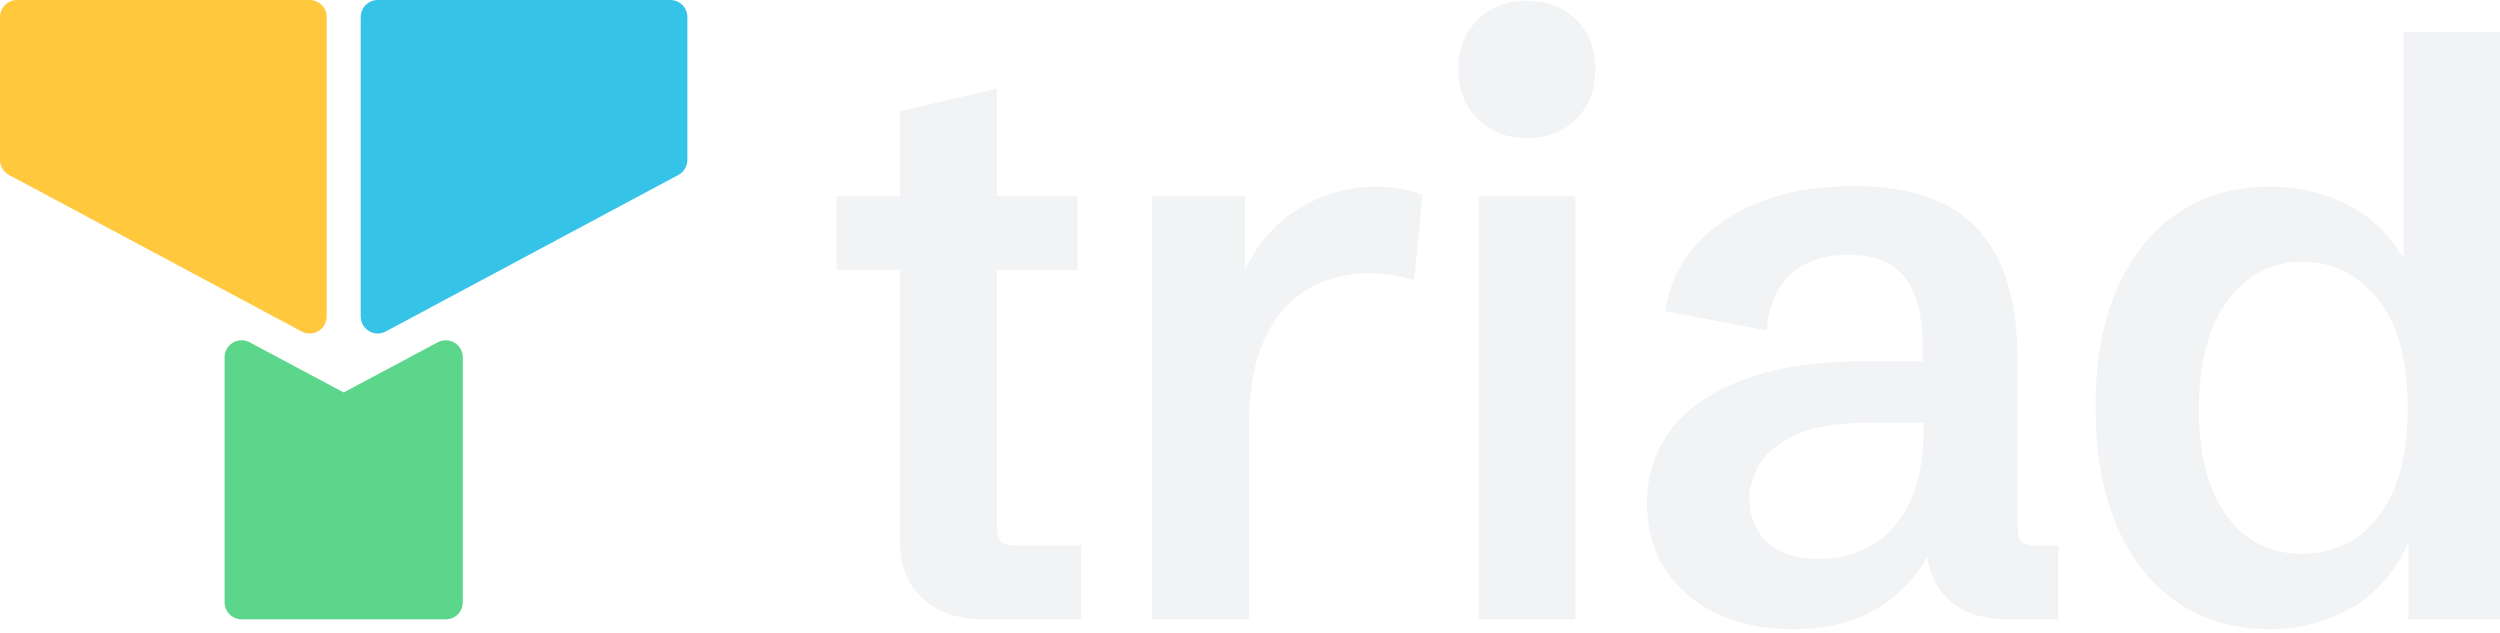
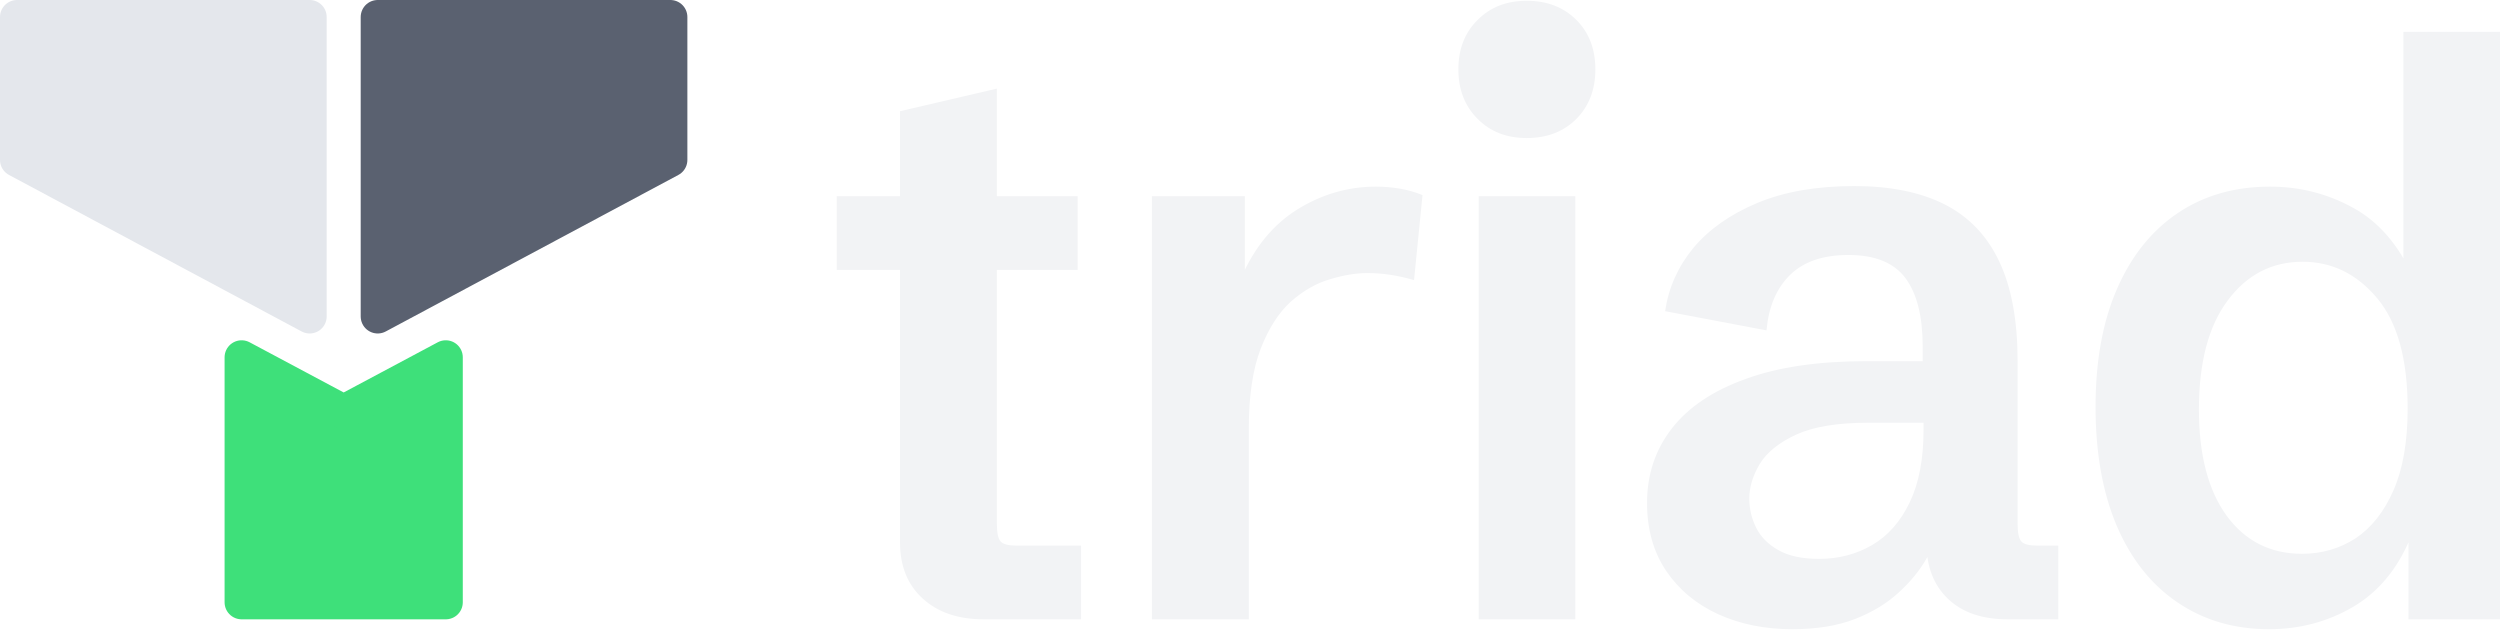
<svg xmlns="http://www.w3.org/2000/svg" viewBox="27.0 37.0 734.68 186.0">
  <g stroke-width="10" stroke-linejoin="round">
-     <path fill="#FFC83D" stroke="#FFC83D" d="M32 42H118V130L32 84Z" />
-     <path fill="#35C4E8" stroke="#35C4E8" d="M224 42H138V130L224 84Z" />
-     <path fill="#5BD68A" stroke="#5BD68A" d="M98 142L128 158L158 142V214H98Z" />
+     <path fill="#E4E7EC" stroke="#E4E7EC" d="M32 42H118V130L32 84Z" />
+     <path fill="#5A6170" stroke="#5A6170" d="M224 42H138V130L224 84Z" />
+     <path fill="#3EE07A" stroke="#3EE07A" d="M98 142L128 158L158 142V214H98Z" />
  </g>
  <path fill="#F2F3F5" transform="translate(267.0 219.0) scale(0.83)" d="M59.2 0Q45.6 0 37.6 -7.3Q29.5 -14.6 29.5 -27.3L29.5 -123.7L7.1 -123.7L7.1 -149.8L29.5 -149.8L29.5 -179.9L63.8 -187.9L63.8 -149.8L92.4 -149.8L92.4 -123.7L63.8 -123.7L63.8 -33.8Q63.8 -29.1 65.1 -27.6Q66.4 -26.1 70.7 -26.1L93.6 -26.1L93.6 0ZM118.7 0L118.7 -149.8L151.6 -149.8L151.6 -116.8L150.3 -120.9Q157.3 -137.1 170.3 -145.2Q183.3 -153.2 198 -153.2Q202.2 -153.2 206.4 -152.5Q210.6 -151.8 214.5 -150.2L211.5 -120.1Q203 -122.6 195 -122.6Q189 -122.6 181.7 -120.4Q174.5 -118.3 167.9 -112.5Q161.4 -106.6 157.2 -95.8Q153 -84.9 153 -67.5L153 0ZM234.4 0L234.4 -149.8L268.6 -149.8L268.6 0ZM251.4 -170.4Q240.7 -170.4 234 -177.2Q227.2 -184 227.2 -194.7Q227.2 -205.5 234 -212.2Q240.7 -219 251.4 -219Q262.2 -219 269 -212.2Q275.7 -205.5 275.7 -194.7Q275.7 -184 269 -177.2Q262.2 -170.4 251.4 -170.4ZM345.4 3.5Q330.9 3.5 319.2 -1.8Q307.6 -7.1 300.8 -17.1Q294 -27.2 294 -41.2Q294 -56.3 302.8 -67.6Q311.6 -78.9 328.9 -85.1Q346.1 -91.4 371.7 -91.4L394.1 -91.4L391.6 -88.1L391.6 -96.5Q391.6 -112.6 385.5 -120.8Q379.4 -129 365.3 -129Q351.8 -129 344.6 -121.9Q337.4 -114.8 336.3 -102.3L300.4 -109.1Q302.2 -121.5 310.4 -131.5Q318.7 -141.4 333 -147.4Q347.3 -153.4 367.4 -153.4Q386.5 -153.4 399.4 -146.9Q412.3 -140.3 418.7 -126.7Q425.2 -113 425.2 -91.4L425.2 -33.8Q425.2 -29.1 426.5 -27.6Q427.8 -26.1 432.1 -26.1L439.6 -26.1L439.6 0L421.7 0Q408.1 0 400.5 -7.3Q392.9 -14.6 392.9 -27.3L392.9 -35.8L398.7 -34.1Q396.8 -28.2 393 -21.6Q389.3 -15.1 383 -9.4Q376.8 -3.7 367.6 -0.1Q358.3 3.5 345.4 3.5ZM354.9 -21.4Q365.3 -21.4 373.7 -26.3Q382.1 -31.2 387 -41.4Q391.9 -51.6 391.9 -67.1L391.9 -69.6L372.2 -69.6Q356 -69.6 346.8 -65.4Q337.7 -61.2 333.9 -55Q330.2 -48.8 330.2 -42.7Q330.2 -37.4 332.6 -32.5Q335 -27.6 340.5 -24.5Q345.9 -21.4 354.9 -21.4ZM514.2 3.5Q495.8 3.5 481.8 -6Q467.9 -15.4 460.3 -33.1Q452.8 -50.8 452.8 -75.2Q452.8 -99.6 460.4 -117Q468 -134.5 482 -143.9Q495.9 -153.2 514.6 -153.2Q530.4 -153.2 544 -145.7Q557.6 -138.3 565.4 -120.8L561.8 -120.2L561.8 -208L596.2 -208L596.2 0L563.6 0L563.6 -30.5L564.1 -28.4Q557.2 -12.1 543.8 -4.3Q530.4 3.5 514.2 3.5ZM525.9 -23.2Q536.4 -23.2 544.9 -28.7Q553.3 -34.3 558.3 -45.7Q563.3 -57.1 563.3 -74.6Q563.3 -100.8 552.5 -113.7Q541.7 -126.6 526.1 -126.6Q509.8 -126.6 499.6 -112.9Q489.4 -99.3 489.4 -74.3Q489.4 -50.2 499.2 -36.7Q509.1 -23.2 525.9 -23.2Z" />
</svg>
